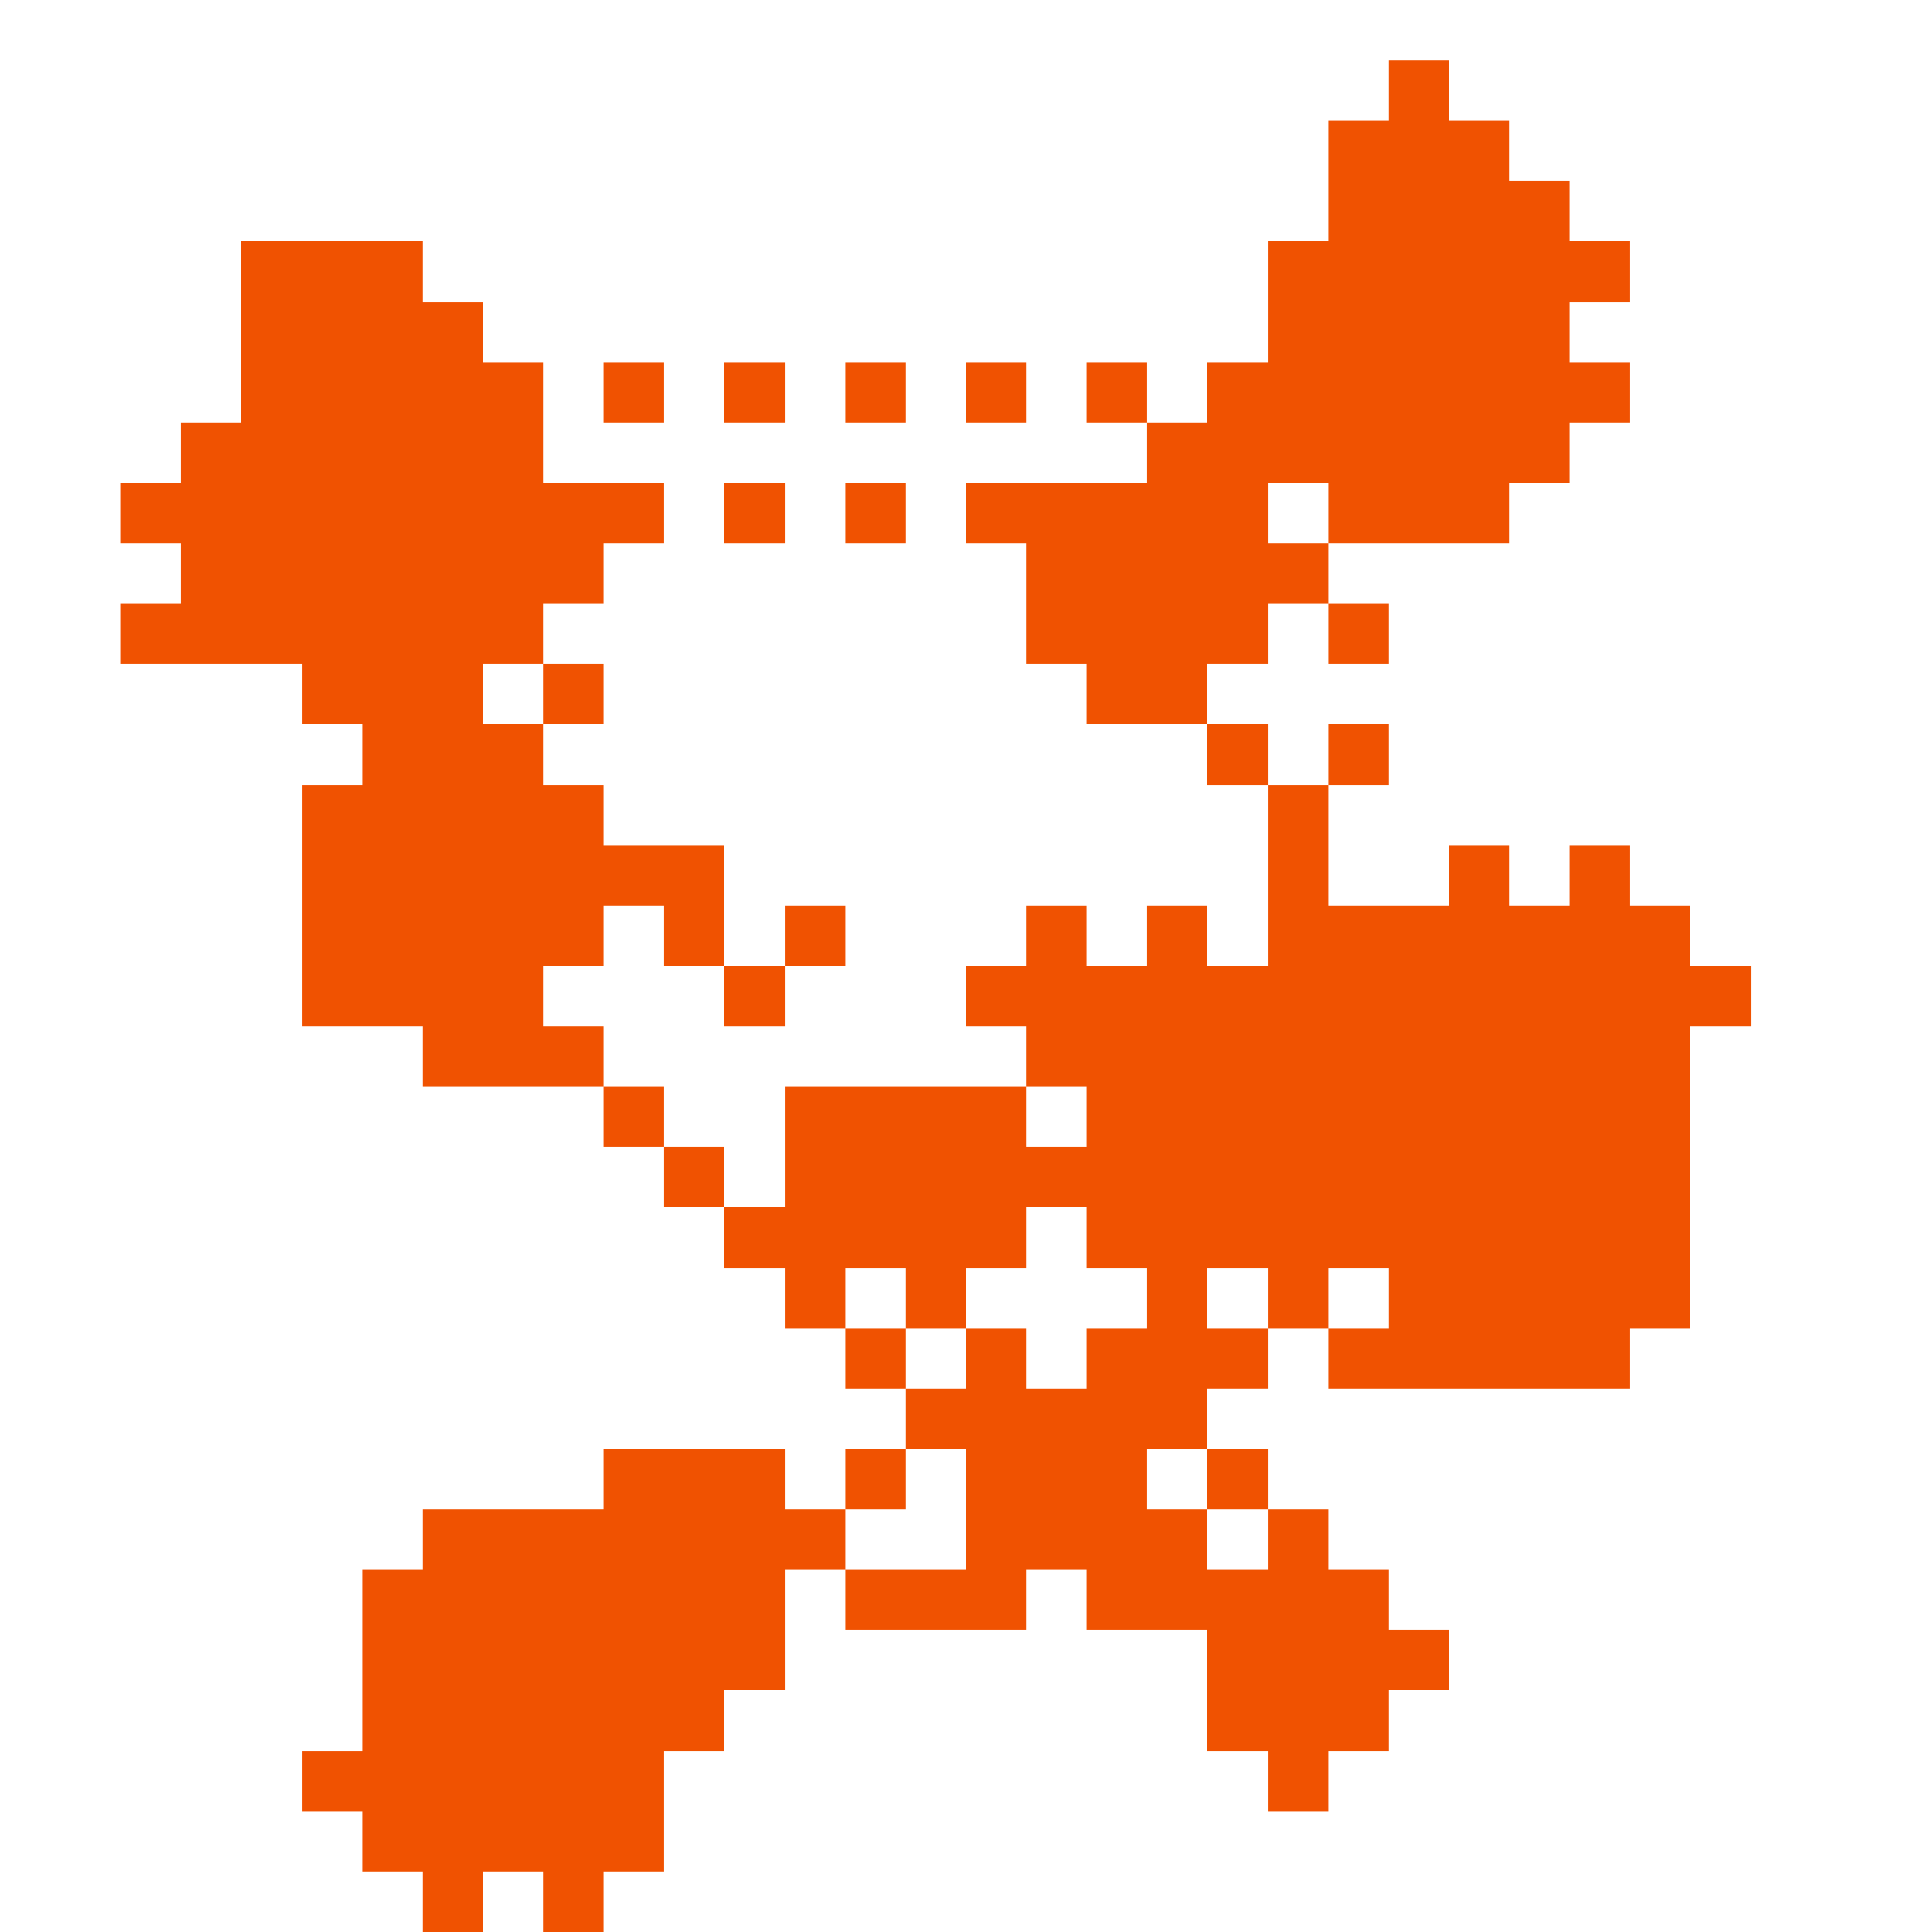
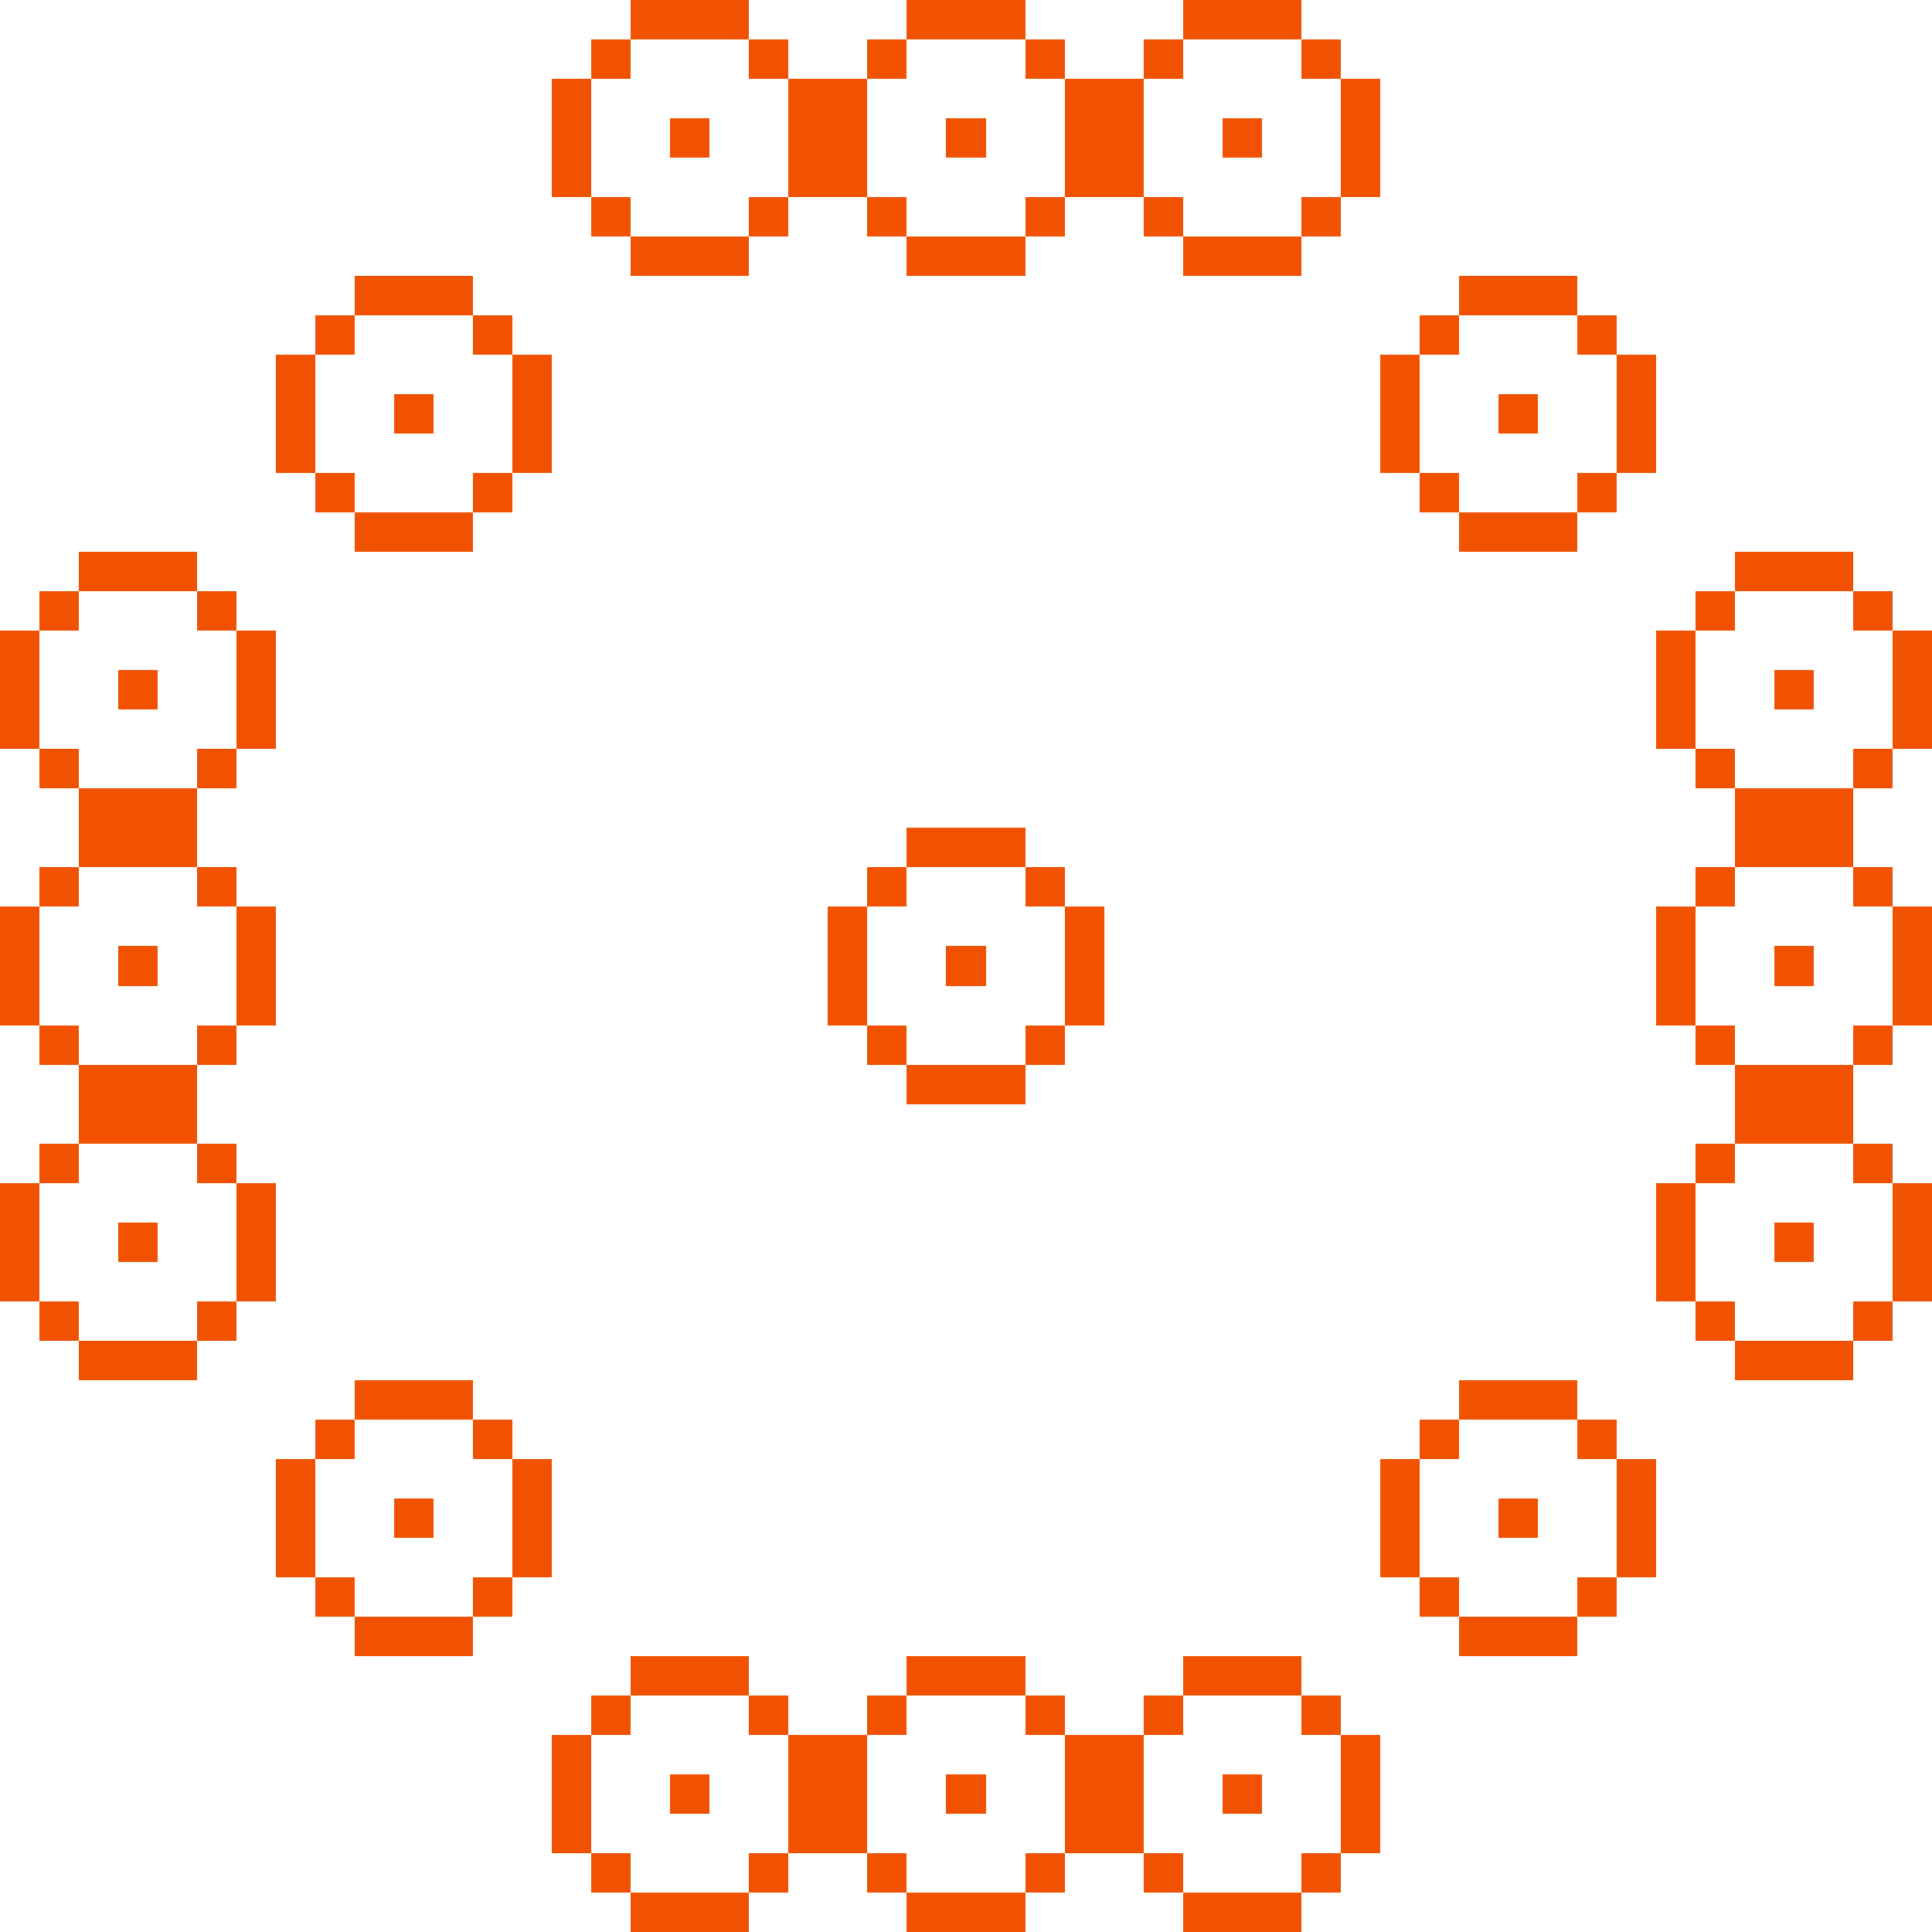
- <svg xmlns="http://www.w3.org/2000/svg" viewBox="0 0 32 32" shape-rendering="crispEdges" role="img" aria-label="kula">
-   <path fill="#F05201" d="M23 1h1v1h-1zM22 2h1v1h-1zM23 2h1v1h-1zM24 2h1v1h-1zM22 3h1v1h-1zM23 3h1v1h-1zM24 3h1v1h-1zM25 3h1v1h-1zM4 4h1v1h-1zM5 4h1v1h-1zM6 4h1v1h-1zM21 4h1v1h-1zM22 4h1v1h-1zM23 4h1v1h-1zM24 4h1v1h-1zM25 4h1v1h-1zM26 4h1v1h-1zM4 5h1v1h-1zM5 5h1v1h-1zM6 5h1v1h-1zM7 5h1v1h-1zM21 5h1v1h-1zM22 5h1v1h-1zM23 5h1v1h-1zM24 5h1v1h-1zM25 5h1v1h-1zM4 6h1v1h-1zM5 6h1v1h-1zM6 6h1v1h-1zM7 6h1v1h-1zM8 6h1v1h-1zM10 6h1v1h-1zM12 6h1v1h-1zM14 6h1v1h-1zM16 6h1v1h-1zM18 6h1v1h-1zM20 6h1v1h-1zM21 6h1v1h-1zM22 6h1v1h-1zM23 6h1v1h-1zM24 6h1v1h-1zM25 6h1v1h-1zM26 6h1v1h-1zM3 7h1v1h-1zM4 7h1v1h-1zM5 7h1v1h-1zM6 7h1v1h-1zM7 7h1v1h-1zM8 7h1v1h-1zM19 7h1v1h-1zM20 7h1v1h-1zM21 7h1v1h-1zM22 7h1v1h-1zM23 7h1v1h-1zM24 7h1v1h-1zM25 7h1v1h-1zM2 8h1v1h-1zM3 8h1v1h-1zM4 8h1v1h-1zM5 8h1v1h-1zM6 8h1v1h-1zM7 8h1v1h-1zM8 8h1v1h-1zM9 8h1v1h-1zM10 8h1v1h-1zM12 8h1v1h-1zM14 8h1v1h-1zM16 8h1v1h-1zM17 8h1v1h-1zM18 8h1v1h-1zM19 8h1v1h-1zM20 8h1v1h-1zM22 8h1v1h-1zM23 8h1v1h-1zM24 8h1v1h-1zM3 9h1v1h-1zM4 9h1v1h-1zM5 9h1v1h-1zM6 9h1v1h-1zM7 9h1v1h-1zM8 9h1v1h-1zM9 9h1v1h-1zM17 9h1v1h-1zM18 9h1v1h-1zM19 9h1v1h-1zM20 9h1v1h-1zM21 9h1v1h-1zM2 10h1v1h-1zM3 10h1v1h-1zM4 10h1v1h-1zM5 10h1v1h-1zM6 10h1v1h-1zM7 10h1v1h-1zM8 10h1v1h-1zM17 10h1v1h-1zM18 10h1v1h-1zM19 10h1v1h-1zM20 10h1v1h-1zM22 10h1v1h-1zM5 11h1v1h-1zM6 11h1v1h-1zM7 11h1v1h-1zM9 11h1v1h-1zM18 11h1v1h-1zM19 11h1v1h-1zM6 12h1v1h-1zM7 12h1v1h-1zM8 12h1v1h-1zM20 12h1v1h-1zM22 12h1v1h-1zM5 13h1v1h-1zM6 13h1v1h-1zM7 13h1v1h-1zM8 13h1v1h-1zM9 13h1v1h-1zM21 13h1v1h-1zM5 14h1v1h-1zM6 14h1v1h-1zM7 14h1v1h-1zM8 14h1v1h-1zM9 14h1v1h-1zM10 14h1v1h-1zM11 14h1v1h-1zM21 14h1v1h-1zM24 14h1v1h-1zM26 14h1v1h-1zM5 15h1v1h-1zM6 15h1v1h-1zM7 15h1v1h-1zM8 15h1v1h-1zM9 15h1v1h-1zM11 15h1v1h-1zM13 15h1v1h-1zM17 15h1v1h-1zM19 15h1v1h-1zM21 15h1v1h-1zM22 15h1v1h-1zM23 15h1v1h-1zM24 15h1v1h-1zM25 15h1v1h-1zM26 15h1v1h-1zM27 15h1v1h-1zM5 16h1v1h-1zM6 16h1v1h-1zM7 16h1v1h-1zM8 16h1v1h-1zM12 16h1v1h-1zM16 16h1v1h-1zM17 16h1v1h-1zM18 16h1v1h-1zM19 16h1v1h-1zM20 16h1v1h-1zM21 16h1v1h-1zM22 16h1v1h-1zM23 16h1v1h-1zM24 16h1v1h-1zM25 16h1v1h-1zM26 16h1v1h-1zM27 16h1v1h-1zM28 16h1v1h-1zM7 17h1v1h-1zM8 17h1v1h-1zM9 17h1v1h-1zM17 17h1v1h-1zM18 17h1v1h-1zM19 17h1v1h-1zM20 17h1v1h-1zM21 17h1v1h-1zM22 17h1v1h-1zM23 17h1v1h-1zM24 17h1v1h-1zM25 17h1v1h-1zM26 17h1v1h-1zM27 17h1v1h-1zM10 18h1v1h-1zM13 18h1v1h-1zM14 18h1v1h-1zM15 18h1v1h-1zM16 18h1v1h-1zM18 18h1v1h-1zM19 18h1v1h-1zM20 18h1v1h-1zM21 18h1v1h-1zM22 18h1v1h-1zM23 18h1v1h-1zM24 18h1v1h-1zM25 18h1v1h-1zM26 18h1v1h-1zM27 18h1v1h-1zM11 19h1v1h-1zM13 19h1v1h-1zM14 19h1v1h-1zM15 19h1v1h-1zM16 19h1v1h-1zM17 19h1v1h-1zM18 19h1v1h-1zM19 19h1v1h-1zM20 19h1v1h-1zM21 19h1v1h-1zM22 19h1v1h-1zM23 19h1v1h-1zM24 19h1v1h-1zM25 19h1v1h-1zM26 19h1v1h-1zM27 19h1v1h-1zM12 20h1v1h-1zM13 20h1v1h-1zM14 20h1v1h-1zM15 20h1v1h-1zM16 20h1v1h-1zM18 20h1v1h-1zM19 20h1v1h-1zM20 20h1v1h-1zM21 20h1v1h-1zM22 20h1v1h-1zM23 20h1v1h-1zM24 20h1v1h-1zM25 20h1v1h-1zM26 20h1v1h-1zM27 20h1v1h-1zM13 21h1v1h-1zM15 21h1v1h-1zM19 21h1v1h-1zM21 21h1v1h-1zM23 21h1v1h-1zM24 21h1v1h-1zM25 21h1v1h-1zM26 21h1v1h-1zM27 21h1v1h-1zM14 22h1v1h-1zM16 22h1v1h-1zM18 22h1v1h-1zM19 22h1v1h-1zM20 22h1v1h-1zM22 22h1v1h-1zM23 22h1v1h-1zM24 22h1v1h-1zM25 22h1v1h-1zM26 22h1v1h-1zM15 23h1v1h-1zM16 23h1v1h-1zM17 23h1v1h-1zM18 23h1v1h-1zM19 23h1v1h-1zM10 24h1v1h-1zM11 24h1v1h-1zM12 24h1v1h-1zM14 24h1v1h-1zM16 24h1v1h-1zM17 24h1v1h-1zM18 24h1v1h-1zM20 24h1v1h-1zM7 25h1v1h-1zM8 25h1v1h-1zM9 25h1v1h-1zM10 25h1v1h-1zM11 25h1v1h-1zM12 25h1v1h-1zM13 25h1v1h-1zM16 25h1v1h-1zM17 25h1v1h-1zM18 25h1v1h-1zM19 25h1v1h-1zM21 25h1v1h-1zM6 26h1v1h-1zM7 26h1v1h-1zM8 26h1v1h-1zM9 26h1v1h-1zM10 26h1v1h-1zM11 26h1v1h-1zM12 26h1v1h-1zM14 26h1v1h-1zM15 26h1v1h-1zM16 26h1v1h-1zM18 26h1v1h-1zM19 26h1v1h-1zM20 26h1v1h-1zM21 26h1v1h-1zM22 26h1v1h-1zM6 27h1v1h-1zM7 27h1v1h-1zM8 27h1v1h-1zM9 27h1v1h-1zM10 27h1v1h-1zM11 27h1v1h-1zM12 27h1v1h-1zM20 27h1v1h-1zM21 27h1v1h-1zM22 27h1v1h-1zM23 27h1v1h-1zM6 28h1v1h-1zM7 28h1v1h-1zM8 28h1v1h-1zM9 28h1v1h-1zM10 28h1v1h-1zM11 28h1v1h-1zM20 28h1v1h-1zM21 28h1v1h-1zM22 28h1v1h-1zM5 29h1v1h-1zM6 29h1v1h-1zM7 29h1v1h-1zM8 29h1v1h-1zM9 29h1v1h-1zM10 29h1v1h-1zM21 29h1v1h-1zM6 30h1v1h-1zM7 30h1v1h-1zM8 30h1v1h-1zM9 30h1v1h-1zM10 30h1v1h-1zM7 31h1v1h-1zM9 31h1v1h-1z" />
+ <svg xmlns="http://www.w3.org/2000/svg" viewBox="0 0 49 49" shape-rendering="crispEdges" role="img" aria-label="kula">
+   <path fill="#F05201" d="M16 0h1v1h-1zM17 0h1v1h-1zM18 0h1v1h-1zM23 0h1v1h-1zM24 0h1v1h-1zM25 0h1v1h-1zM30 0h1v1h-1zM31 0h1v1h-1zM32 0h1v1h-1zM15 1h1v1h-1zM19 1h1v1h-1zM22 1h1v1h-1zM26 1h1v1h-1zM29 1h1v1h-1zM33 1h1v1h-1zM14 2h1v1h-1zM20 2h1v1h-1zM21 2h1v1h-1zM27 2h1v1h-1zM28 2h1v1h-1zM34 2h1v1h-1zM14 3h1v1h-1zM17 3h1v1h-1zM20 3h1v1h-1zM21 3h1v1h-1zM24 3h1v1h-1zM27 3h1v1h-1zM28 3h1v1h-1zM31 3h1v1h-1zM34 3h1v1h-1zM14 4h1v1h-1zM20 4h1v1h-1zM21 4h1v1h-1zM27 4h1v1h-1zM28 4h1v1h-1zM34 4h1v1h-1zM15 5h1v1h-1zM19 5h1v1h-1zM22 5h1v1h-1zM26 5h1v1h-1zM29 5h1v1h-1zM33 5h1v1h-1zM16 6h1v1h-1zM17 6h1v1h-1zM18 6h1v1h-1zM23 6h1v1h-1zM24 6h1v1h-1zM25 6h1v1h-1zM30 6h1v1h-1zM31 6h1v1h-1zM32 6h1v1h-1zM9 7h1v1h-1zM10 7h1v1h-1zM11 7h1v1h-1zM37 7h1v1h-1zM38 7h1v1h-1zM39 7h1v1h-1zM8 8h1v1h-1zM12 8h1v1h-1zM36 8h1v1h-1zM40 8h1v1h-1zM7 9h1v1h-1zM13 9h1v1h-1zM35 9h1v1h-1zM41 9h1v1h-1zM7 10h1v1h-1zM10 10h1v1h-1zM13 10h1v1h-1zM35 10h1v1h-1zM38 10h1v1h-1zM41 10h1v1h-1zM7 11h1v1h-1zM13 11h1v1h-1zM35 11h1v1h-1zM41 11h1v1h-1zM8 12h1v1h-1zM12 12h1v1h-1zM36 12h1v1h-1zM40 12h1v1h-1zM9 13h1v1h-1zM10 13h1v1h-1zM11 13h1v1h-1zM37 13h1v1h-1zM38 13h1v1h-1zM39 13h1v1h-1zM2 14h1v1h-1zM3 14h1v1h-1zM4 14h1v1h-1zM44 14h1v1h-1zM45 14h1v1h-1zM46 14h1v1h-1zM1 15h1v1h-1zM5 15h1v1h-1zM43 15h1v1h-1zM47 15h1v1h-1zM0 16h1v1h-1zM6 16h1v1h-1zM42 16h1v1h-1zM48 16h1v1h-1zM0 17h1v1h-1zM3 17h1v1h-1zM6 17h1v1h-1zM42 17h1v1h-1zM45 17h1v1h-1zM48 17h1v1h-1zM0 18h1v1h-1zM6 18h1v1h-1zM42 18h1v1h-1zM48 18h1v1h-1zM1 19h1v1h-1zM5 19h1v1h-1zM43 19h1v1h-1zM47 19h1v1h-1zM2 20h1v1h-1zM3 20h1v1h-1zM4 20h1v1h-1zM44 20h1v1h-1zM45 20h1v1h-1zM46 20h1v1h-1zM2 21h1v1h-1zM3 21h1v1h-1zM4 21h1v1h-1zM23 21h1v1h-1zM24 21h1v1h-1zM25 21h1v1h-1zM44 21h1v1h-1zM45 21h1v1h-1zM46 21h1v1h-1zM1 22h1v1h-1zM5 22h1v1h-1zM22 22h1v1h-1zM26 22h1v1h-1zM43 22h1v1h-1zM47 22h1v1h-1zM0 23h1v1h-1zM6 23h1v1h-1zM21 23h1v1h-1zM27 23h1v1h-1zM42 23h1v1h-1zM48 23h1v1h-1zM0 24h1v1h-1zM3 24h1v1h-1zM6 24h1v1h-1zM21 24h1v1h-1zM24 24h1v1h-1zM27 24h1v1h-1zM42 24h1v1h-1zM45 24h1v1h-1zM48 24h1v1h-1zM0 25h1v1h-1zM6 25h1v1h-1zM21 25h1v1h-1zM27 25h1v1h-1zM42 25h1v1h-1zM48 25h1v1h-1zM1 26h1v1h-1zM5 26h1v1h-1zM22 26h1v1h-1zM26 26h1v1h-1zM43 26h1v1h-1zM47 26h1v1h-1zM2 27h1v1h-1zM3 27h1v1h-1zM4 27h1v1h-1zM23 27h1v1h-1zM24 27h1v1h-1zM25 27h1v1h-1zM44 27h1v1h-1zM45 27h1v1h-1zM46 27h1v1h-1zM2 28h1v1h-1zM3 28h1v1h-1zM4 28h1v1h-1zM44 28h1v1h-1zM45 28h1v1h-1zM46 28h1v1h-1zM1 29h1v1h-1zM5 29h1v1h-1zM43 29h1v1h-1zM47 29h1v1h-1zM0 30h1v1h-1zM6 30h1v1h-1zM42 30h1v1h-1zM48 30h1v1h-1zM0 31h1v1h-1zM3 31h1v1h-1zM6 31h1v1h-1zM42 31h1v1h-1zM45 31h1v1h-1zM48 31h1v1h-1zM0 32h1v1h-1zM6 32h1v1h-1zM42 32h1v1h-1zM48 32h1v1h-1zM1 33h1v1h-1zM5 33h1v1h-1zM43 33h1v1h-1zM47 33h1v1h-1zM2 34h1v1h-1zM3 34h1v1h-1zM4 34h1v1h-1zM44 34h1v1h-1zM45 34h1v1h-1zM46 34h1v1h-1zM9 35h1v1h-1zM10 35h1v1h-1zM11 35h1v1h-1zM37 35h1v1h-1zM38 35h1v1h-1zM39 35h1v1h-1zM8 36h1v1h-1zM12 36h1v1h-1zM36 36h1v1h-1zM40 36h1v1h-1zM7 37h1v1h-1zM13 37h1v1h-1zM35 37h1v1h-1zM41 37h1v1h-1zM7 38h1v1h-1zM10 38h1v1h-1zM13 38h1v1h-1zM35 38h1v1h-1zM38 38h1v1h-1zM41 38h1v1h-1zM7 39h1v1h-1zM13 39h1v1h-1zM35 39h1v1h-1zM41 39h1v1h-1zM8 40h1v1h-1zM12 40h1v1h-1zM36 40h1v1h-1zM40 40h1v1h-1zM9 41h1v1h-1zM10 41h1v1h-1zM11 41h1v1h-1zM37 41h1v1h-1zM38 41h1v1h-1zM39 41h1v1h-1zM16 42h1v1h-1zM17 42h1v1h-1zM18 42h1v1h-1zM23 42h1v1h-1zM24 42h1v1h-1zM25 42h1v1h-1zM30 42h1v1h-1zM31 42h1v1h-1zM32 42h1v1h-1zM15 43h1v1h-1zM19 43h1v1h-1zM22 43h1v1h-1zM26 43h1v1h-1zM29 43h1v1h-1zM33 43h1v1h-1zM14 44h1v1h-1zM20 44h1v1h-1zM21 44h1v1h-1zM27 44h1v1h-1zM28 44h1v1h-1zM34 44h1v1h-1zM14 45h1v1h-1zM17 45h1v1h-1zM20 45h1v1h-1zM21 45h1v1h-1zM24 45h1v1h-1zM27 45h1v1h-1zM28 45h1v1h-1zM31 45h1v1h-1zM34 45h1v1h-1zM14 46h1v1h-1zM20 46h1v1h-1zM21 46h1v1h-1zM27 46h1v1h-1zM28 46h1v1h-1zM34 46h1v1h-1zM15 47h1v1h-1zM19 47h1v1h-1zM22 47h1v1h-1zM26 47h1v1h-1zM29 47h1v1h-1zM33 47h1v1h-1zM16 48h1v1h-1zM17 48h1v1h-1zM18 48h1v1h-1zM23 48h1v1h-1zM24 48h1v1h-1zM25 48h1v1h-1zM30 48h1v1h-1zM31 48h1v1h-1zM32 48h1v1h-1z" />
</svg>
